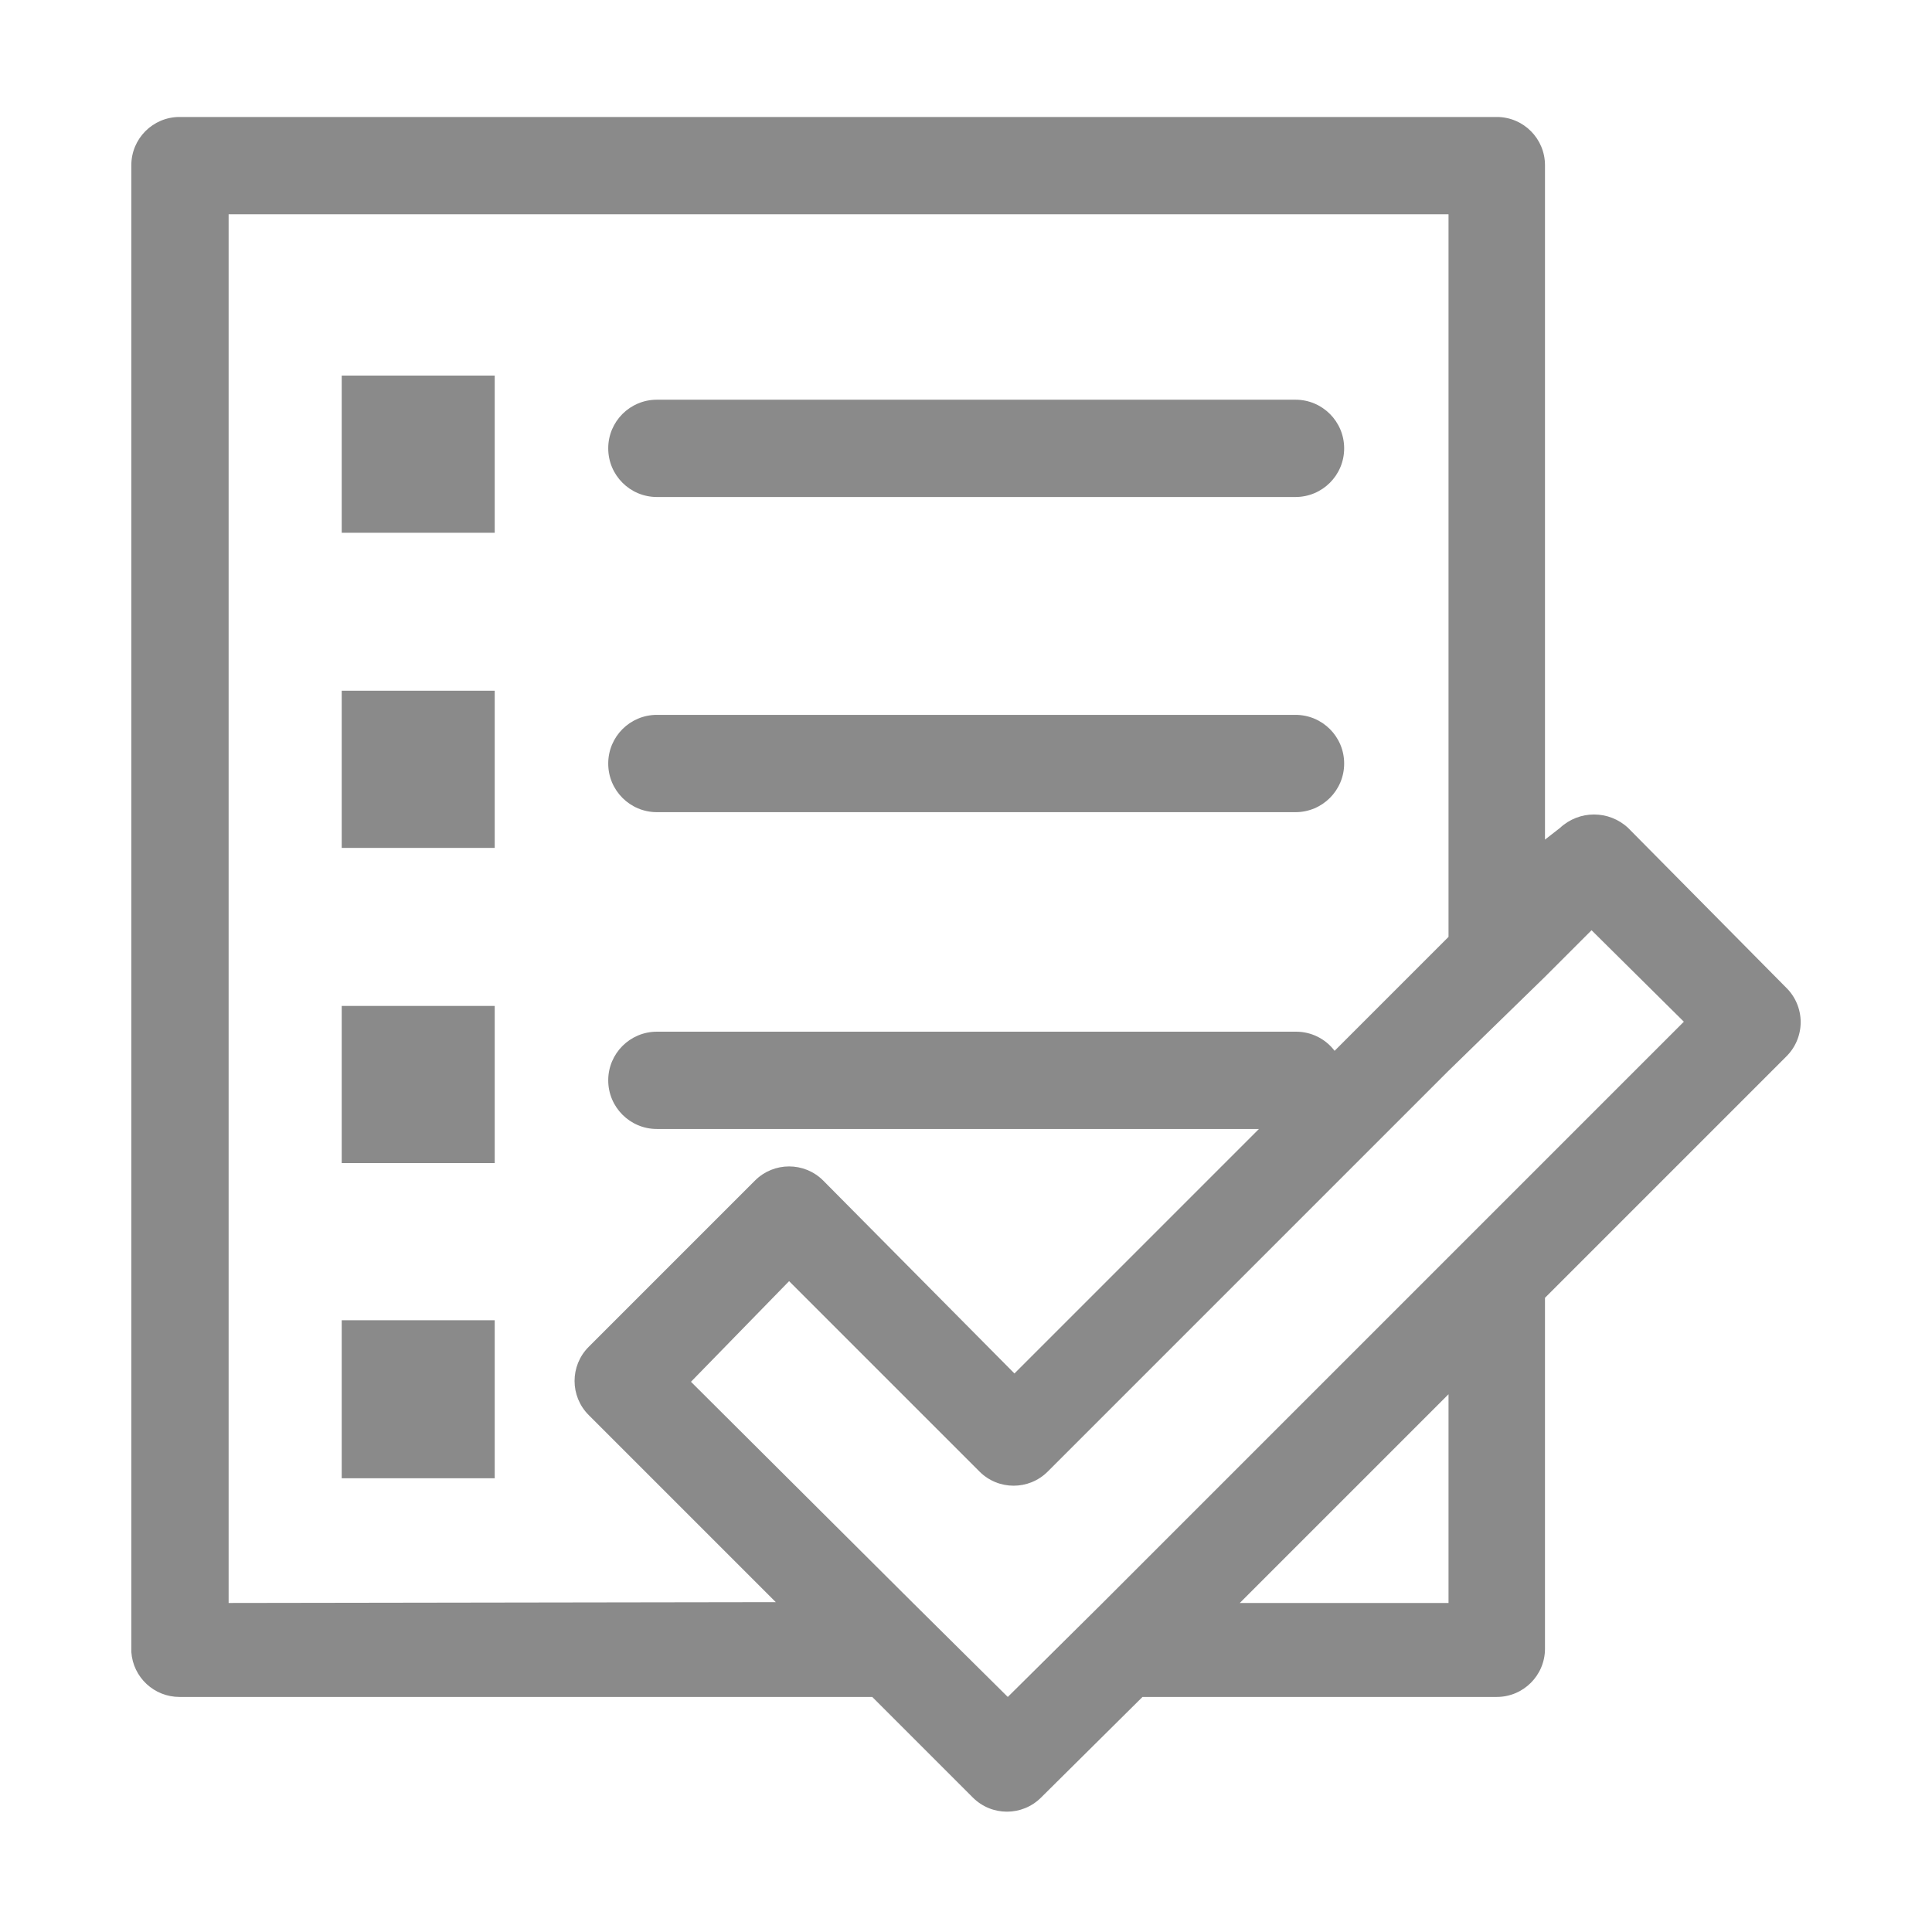
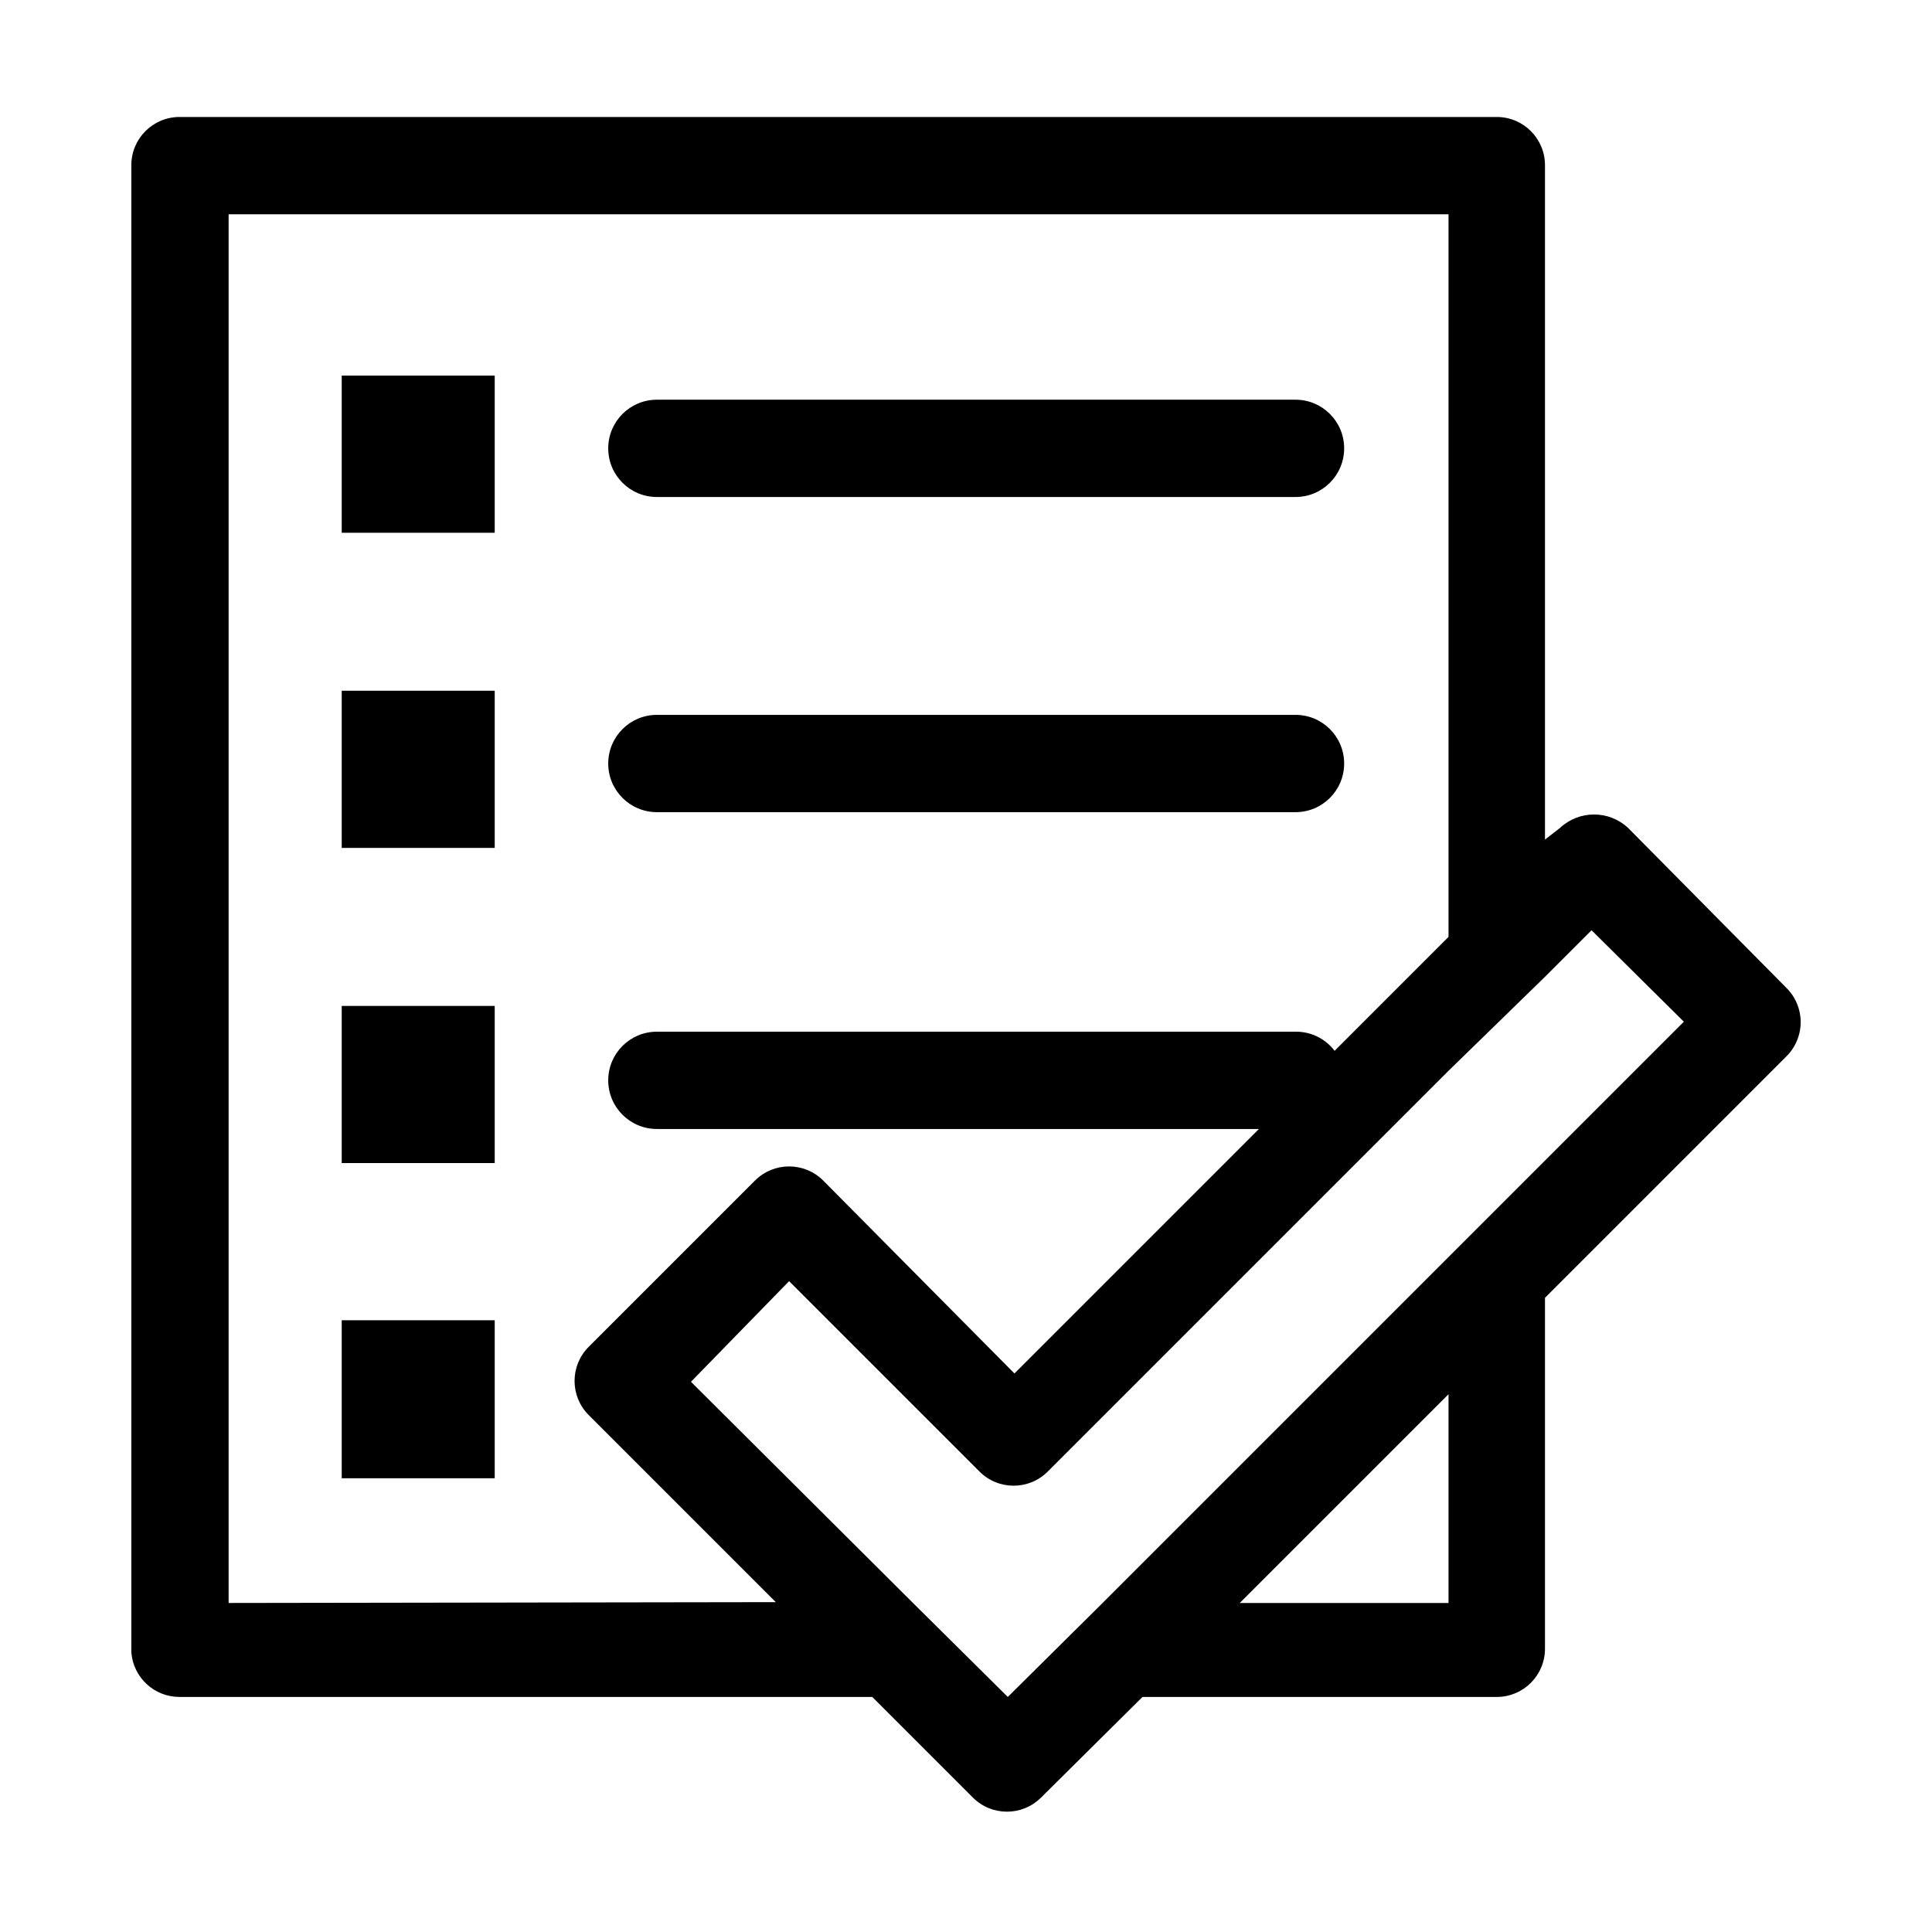
<svg xmlns="http://www.w3.org/2000/svg" t="1572771894543" class="icon" viewBox="0 0 1024 1024" version="1.1" p-id="2839" width="22" height="22">
-   <path d="M181.115 282.372h81.097V199.071H181.115z m0 167.042h81.097V366.114H181.115z m0 167.042h81.097v-83.301H181.115z m0 167.042h81.097v-83.741H181.115z m167.042-520.078H686.649a25.563 25.563 0 1 0-1e-8-51.567H348.157a25.563 25.563 0 1 0 0 51.567z m0 167.042H686.649a25.563 25.563 0 1 0-1e-8-51.567H348.157a25.563 25.563 0 1 0 0 51.567z m598.531 92.997L862.947 438.836a26.445 26.445 0 0 0-36.141 0l-7.933 6.17V87.563a25.563 25.563 0 0 0-25.563-25.563H95.17A25.563 25.563 0 0 0 69.607 87.563v788.051a25.563 25.563 0 0 0 25.563 23.8h367.14l53.33 53.33a25.563 25.563 0 0 0 36.141 0L605.552 899.414h187.757a25.563 25.563 0 0 0 25.563-25.563V687.857l127.816-127.816a25.563 25.563 0 0 0 0-36.582z m-825.514 326.151V113.567h646.572v383.007l-60.382 60.382A25.563 25.563 0 0 0 686.649 546.819H348.157a25.563 25.563 0 1 0 0 51.567h319.099l-129.579 129.579-101.371-102.253a25.563 25.563 0 0 0-36.141 0l-88.149 88.149a25.563 25.563 0 0 0 0 36.141l99.167 99.167z m646.572 0h-110.627l110.627-110.627zM818.872 615.134l-51.567 51.567-183.35 183.35L534.152 899.414 483.907 849.61l-117.679-117.238L418.236 679.042l100.93 100.93a25.563 25.563 0 0 0 36.141-1e-8l211.998-211.998L818.872 517.73l24.682-24.682 48.923 48.482z" fill="#8a8a8a" p-id="2840" />
+   <path d="M181.115 282.372h81.097V199.071H181.115z m0 167.042h81.097V366.114H181.115z m0 167.042h81.097v-83.301H181.115z m0 167.042h81.097v-83.741H181.115z m167.042-520.078H686.649a25.563 25.563 0 1 0-1e-8-51.567H348.157a25.563 25.563 0 1 0 0 51.567z m0 167.042H686.649a25.563 25.563 0 1 0-1e-8-51.567H348.157a25.563 25.563 0 1 0 0 51.567z m598.531 92.997L862.947 438.836a26.445 26.445 0 0 0-36.141 0l-7.933 6.17V87.563a25.563 25.563 0 0 0-25.563-25.563H95.17A25.563 25.563 0 0 0 69.607 87.563v788.051a25.563 25.563 0 0 0 25.563 23.8h367.14l53.33 53.33a25.563 25.563 0 0 0 36.141 0L605.552 899.414h187.757a25.563 25.563 0 0 0 25.563-25.563V687.857l127.816-127.816a25.563 25.563 0 0 0 0-36.582z m-825.514 326.151V113.567h646.572v383.007l-60.382 60.382A25.563 25.563 0 0 0 686.649 546.819H348.157a25.563 25.563 0 1 0 0 51.567h319.099l-129.579 129.579-101.371-102.253a25.563 25.563 0 0 0-36.141 0l-88.149 88.149a25.563 25.563 0 0 0 0 36.141l99.167 99.167z m646.572 0h-110.627l110.627-110.627zM818.872 615.134l-51.567 51.567-183.35 183.35L534.152 899.414 483.907 849.61l-117.679-117.238L418.236 679.042l100.93 100.93a25.563 25.563 0 0 0 36.141-1e-8l211.998-211.998L818.872 517.73l24.682-24.682 48.923 48.482z" p-id="2840" />
</svg>
